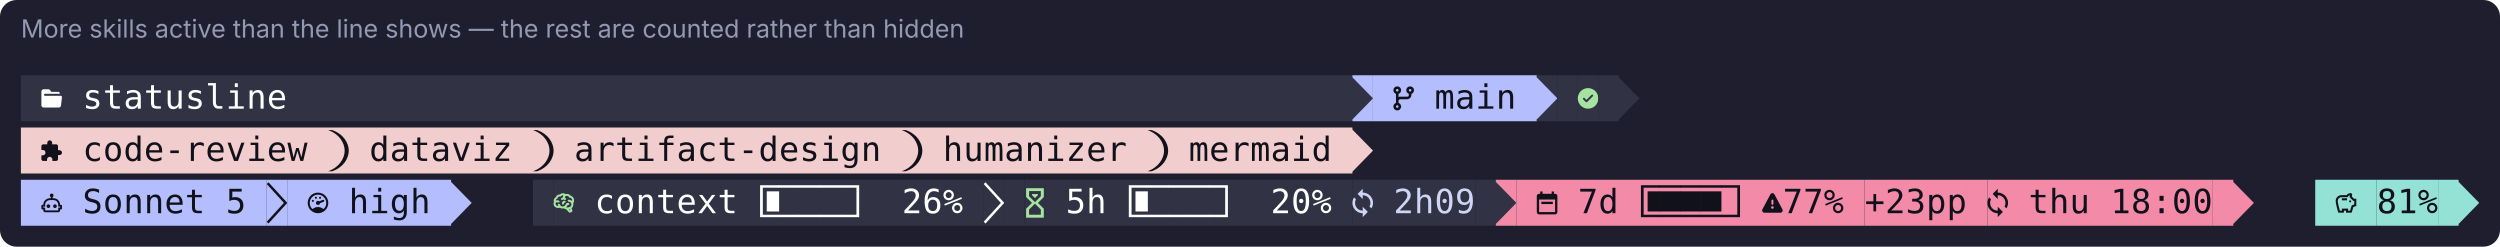
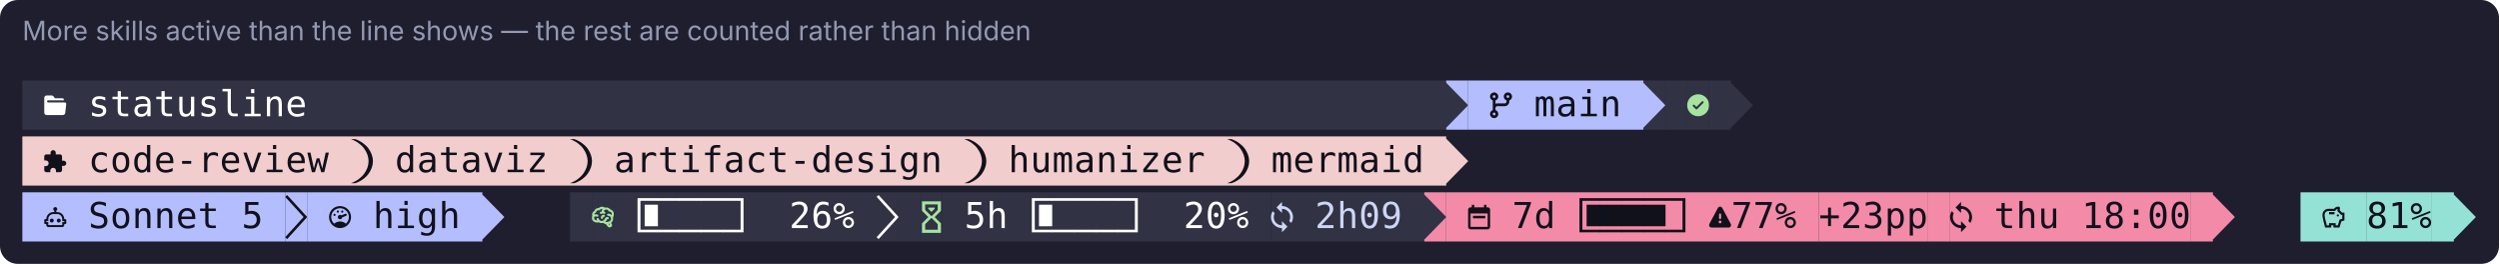
- <svg xmlns="http://www.w3.org/2000/svg" width="1196" height="118" viewBox="0 0 1196 118" role="img" aria-label="More skills active than the line shows — the rest are counted rather than hidden">
-   <rect width="1196" height="118" rx="8" fill="#1e1e2e" />
+ <svg xmlns="http://www.w3.org/2000/svg" width="1118" height="118" viewBox="0 0 1118 118" role="img" aria-label="More skills active than the line shows — the rest are counted rather than hidden">
+   <rect width="1118" height="118" rx="8" fill="#1e1e2e" />
  <text x="10" y="18" font-family="-apple-system,Segoe UI,system-ui,sans-serif" font-size="12" fill="#9399b2">More skills active than the line shows — the rest are counted rather than hidden</text>
  <rect x="10.00" y="36" width="637.00" height="22" fill="rgb(49,50,68)" />
  <path d="M133 1134H400Q466 1134 507 1080L576 989Q582 981 591 981H991Q1022 981 1045 959Q1068 936 1067 905V867H210Q187 867 170.0 850.0Q153 833 153 810Q153 786 170.0 769.0Q187 752 210 752H1123Q1154 752 1177 730Q1200 707 1199 676Q1199 670 1199 667L1144 200Q1144 144 1105.0 105.0Q1066 66 1010 66H133Q78 66 39.0 105.0Q0 144 0 200V1000Q0 1056 39.0 1095.0Q78 1134 133 1134Z" fill="rgb(255,255,255)" transform="translate(19.80 52.00) scale(0.00821 -0.00821)" />
  <text x="44.30" y="52" text-anchor="middle" font-family="ui-monospace,SFMono-Regular,Menlo,Consolas,monospace" font-size="16" fill="rgb(255,255,255)">s</text>
  <text x="54.10" y="52" text-anchor="middle" font-family="ui-monospace,SFMono-Regular,Menlo,Consolas,monospace" font-size="16" fill="rgb(255,255,255)">t</text>
  <text x="63.90" y="52" text-anchor="middle" font-family="ui-monospace,SFMono-Regular,Menlo,Consolas,monospace" font-size="16" fill="rgb(255,255,255)">a</text>
  <text x="73.70" y="52" text-anchor="middle" font-family="ui-monospace,SFMono-Regular,Menlo,Consolas,monospace" font-size="16" fill="rgb(255,255,255)">t</text>
  <text x="83.50" y="52" text-anchor="middle" font-family="ui-monospace,SFMono-Regular,Menlo,Consolas,monospace" font-size="16" fill="rgb(255,255,255)">u</text>
  <text x="93.30" y="52" text-anchor="middle" font-family="ui-monospace,SFMono-Regular,Menlo,Consolas,monospace" font-size="16" fill="rgb(255,255,255)">s</text>
  <text x="103.10" y="52" text-anchor="middle" font-family="ui-monospace,SFMono-Regular,Menlo,Consolas,monospace" font-size="16" fill="rgb(255,255,255)">l</text>
  <text x="112.90" y="52" text-anchor="middle" font-family="ui-monospace,SFMono-Regular,Menlo,Consolas,monospace" font-size="16" fill="rgb(255,255,255)">i</text>
  <text x="122.70" y="52" text-anchor="middle" font-family="ui-monospace,SFMono-Regular,Menlo,Consolas,monospace" font-size="16" fill="rgb(255,255,255)">n</text>
  <text x="132.50" y="52" text-anchor="middle" font-family="ui-monospace,SFMono-Regular,Menlo,Consolas,monospace" font-size="16" fill="rgb(255,255,255)">e</text>
  <rect x="647.00" y="36" width="9.80" height="22" fill="rgb(180,190,254)" />
  <path d="M-72 1812H13L1200 602L13 -612H-72Z" fill="rgb(49,50,68)" transform="translate(647.00 52.00) scale(0.00821 -0.00821)" />
  <rect x="656.80" y="36" width="78.40" height="22" fill="rgb(180,190,254)" />
  <path d="M750 1076Q750 1168 816.0 1234.0Q882 1300 975.0 1300.0Q1068 1300 1134.0 1234.0Q1200 1168 1200 1076Q1200 1004 1158 944Q1116 886 1049 864V800Q1049 698 976 624Q903 550 800 550H400Q359 550 329 522Q299 492 300 450V338Q366 314 408.0 256.0Q450 198 450 126Q450 32 384.0 -34.0Q318 -100 225 -100Q132 -100 66 -34Q0 32 0 126Q0 198 42.0 256.0Q84 314 150 338V864Q84 888 42.0 946.0Q0 1004 0 1076Q0 1168 66.0 1234.0Q132 1300 225.0 1300.0Q318 1300 384.0 1234.0Q450 1168 450 1076Q450 1004 408.0 946.0Q366 888 300 864V680Q348 700 400 700H800Q841 700 871.0 730.0Q901 760 900 800V864Q834 888 792.0 946.0Q750 1004 750 1076ZM225 1000Q255 1000 277.0 1022.0Q299 1044 300 1076Q300 1106 278.0 1128.0Q256 1150 225.0 1150.0Q194 1150 172.0 1128.0Q150 1106 150.0 1075.0Q150 1044 172.0 1022.0Q194 1000 225 1000ZM975 1000Q1005 1000 1027.0 1022.0Q1049 1044 1049.0 1075.0Q1049 1106 1028 1128Q1006 1150 975.0 1150.0Q944 1150 922.0 1128.0Q900 1106 900.0 1075.0Q900 1044 922.0 1022.0Q944 1000 975 1000ZM225 50Q255 50 277 72Q299 94 300 126Q300 156 278.0 178.0Q256 200 225.0 200.0Q194 200 172.0 178.0Q150 156 150.0 125.0Q150 94 172.0 72.0Q194 50 225 50Z" fill="rgb(17,17,27)" transform="translate(666.60 52.00) scale(0.00821 -0.00821)" />
  <text x="691.10" y="52" text-anchor="middle" font-family="ui-monospace,SFMono-Regular,Menlo,Consolas,monospace" font-size="16" fill="rgb(17,17,27)">m</text>
  <text x="700.90" y="52" text-anchor="middle" font-family="ui-monospace,SFMono-Regular,Menlo,Consolas,monospace" font-size="16" fill="rgb(17,17,27)">a</text>
  <text x="710.70" y="52" text-anchor="middle" font-family="ui-monospace,SFMono-Regular,Menlo,Consolas,monospace" font-size="16" fill="rgb(17,17,27)">i</text>
  <text x="720.50" y="52" text-anchor="middle" font-family="ui-monospace,SFMono-Regular,Menlo,Consolas,monospace" font-size="16" fill="rgb(17,17,27)">n</text>
  <rect x="735.20" y="36" width="9.80" height="22" fill="rgb(49,50,68)" />
  <path d="M-72 1812H13L1200 602L13 -612H-72Z" fill="rgb(180,190,254)" transform="translate(735.20 52.00) scale(0.00821 -0.00821)" />
  <rect x="745.00" y="36" width="9.80" height="22" fill="rgb(49,50,68)" />
  <rect x="754.80" y="36" width="9.80" height="22" fill="rgb(49,50,68)" />
  <path d="M832 1152Q943 1104 1024 1024Q1104 944 1152.0 833.0Q1200 722 1199 600Q1199 478 1152 367Q1104 256 1024.0 176.0Q944 96 832 48Q722 0 600.0 0.0Q478 0 367.0 48.0Q256 96 176.0 176.0Q96 256 48.0 367.0Q0 478 0.0 600.0Q0 722 48.0 833.0Q96 944 176.0 1024.0Q256 1104 367.0 1152.0Q478 1200 600.0 1200.0Q722 1200 832 1152ZM883 729Q898 745 898 767Q898 790 881.0 807.0Q864 824 842 823Q820 823 803 808L506 511L396 621Q380 636 357.0 636.0Q334 636 318 620Q301 603 301 580Q301 558 316 542L466 391Q483 374 506 375Q529 375 546 391Z" fill="rgb(166,227,161)" transform="translate(754.80 52.00) scale(0.00821 -0.00821)" />
  <rect x="764.60" y="36" width="9.80" height="22" fill="rgb(49,50,68)" />
  <path d="M-72 1812H13L1200 602L13 -612H-72Z" fill="rgb(49,50,68)" transform="translate(774.40 52.00) scale(0.00821 -0.00821)" />
  <rect x="10.00" y="61" width="637.00" height="22" fill="rgb(242,205,205)" />
  <path d="M1055 626H969V857Q969 903 935.5 936.5Q902 970 857 970H627V1056Q627 1115 585.5 1157.5Q544 1200 485.0 1200.0Q426 1200 384.5 1157.0Q343 1114 343 1056V970H113Q67 970 33.5 936.5Q0 903 0 857V640H86Q150 640 194.5 594.5Q239 549 239.0 484.5Q239 420 194.5 374.5Q150 329 86 329H0V112Q0 66 33.5 33.0Q67 0 113 0H329V86Q329 150 375.0 194.0Q421 238 485.0 238.0Q549 238 594.5 194.0Q640 150 640 86V0H857Q903 0 936.0 33.5Q969 67 969 112V343H1055Q1114 343 1157.0 384.5Q1200 426 1200.0 484.5Q1200 543 1157.0 584.5Q1114 626 1055 626Z" fill="rgb(17,17,27)" transform="translate(19.80 77.00) scale(0.00821 -0.00821)" />
  <text x="44.30" y="77" text-anchor="middle" font-family="ui-monospace,SFMono-Regular,Menlo,Consolas,monospace" font-size="16" fill="rgb(17,17,27)">c</text>
  <text x="54.10" y="77" text-anchor="middle" font-family="ui-monospace,SFMono-Regular,Menlo,Consolas,monospace" font-size="16" fill="rgb(17,17,27)">o</text>
  <text x="63.90" y="77" text-anchor="middle" font-family="ui-monospace,SFMono-Regular,Menlo,Consolas,monospace" font-size="16" fill="rgb(17,17,27)">d</text>
  <text x="73.70" y="77" text-anchor="middle" font-family="ui-monospace,SFMono-Regular,Menlo,Consolas,monospace" font-size="16" fill="rgb(17,17,27)">e</text>
  <text x="83.50" y="77" text-anchor="middle" font-family="ui-monospace,SFMono-Regular,Menlo,Consolas,monospace" font-size="16" fill="rgb(17,17,27)">-</text>
  <text x="93.30" y="77" text-anchor="middle" font-family="ui-monospace,SFMono-Regular,Menlo,Consolas,monospace" font-size="16" fill="rgb(17,17,27)">r</text>
  <text x="103.10" y="77" text-anchor="middle" font-family="ui-monospace,SFMono-Regular,Menlo,Consolas,monospace" font-size="16" fill="rgb(17,17,27)">e</text>
  <text x="112.90" y="77" text-anchor="middle" font-family="ui-monospace,SFMono-Regular,Menlo,Consolas,monospace" font-size="16" fill="rgb(17,17,27)">v</text>
  <text x="122.70" y="77" text-anchor="middle" font-family="ui-monospace,SFMono-Regular,Menlo,Consolas,monospace" font-size="16" fill="rgb(17,17,27)">i</text>
  <text x="132.50" y="77" text-anchor="middle" font-family="ui-monospace,SFMono-Regular,Menlo,Consolas,monospace" font-size="16" fill="rgb(17,17,27)">e</text>
  <text x="142.30" y="77" text-anchor="middle" font-family="ui-monospace,SFMono-Regular,Menlo,Consolas,monospace" font-size="16" fill="rgb(17,17,27)">w</text>
  <path d="M239 -600Q471 -519 658.0 -383.0Q845 -247 961.0 -86.0Q1077 75 1138.0 250.0Q1199 425 1200 599Q1200 773 1138 947Q1077 1122 961 1284Q845 1445 658.0 1581.0Q471 1717 239 1800H0Q232 1717 419.0 1581.0Q606 1445 722.0 1284.0Q838 1123 900 947Q961 772 961 599Q961 425 899.0 250.0Q837 75 720 -84Q603 -244 418 -381Q233 -517 0 -600Z" fill="rgb(17,17,27)" transform="translate(157.00 77.00) scale(0.00821 -0.00821)" />
  <text x="181.50" y="77" text-anchor="middle" font-family="ui-monospace,SFMono-Regular,Menlo,Consolas,monospace" font-size="16" fill="rgb(17,17,27)">d</text>
  <text x="191.30" y="77" text-anchor="middle" font-family="ui-monospace,SFMono-Regular,Menlo,Consolas,monospace" font-size="16" fill="rgb(17,17,27)">a</text>
  <text x="201.10" y="77" text-anchor="middle" font-family="ui-monospace,SFMono-Regular,Menlo,Consolas,monospace" font-size="16" fill="rgb(17,17,27)">t</text>
  <text x="210.90" y="77" text-anchor="middle" font-family="ui-monospace,SFMono-Regular,Menlo,Consolas,monospace" font-size="16" fill="rgb(17,17,27)">a</text>
  <text x="220.70" y="77" text-anchor="middle" font-family="ui-monospace,SFMono-Regular,Menlo,Consolas,monospace" font-size="16" fill="rgb(17,17,27)">v</text>
  <text x="230.50" y="77" text-anchor="middle" font-family="ui-monospace,SFMono-Regular,Menlo,Consolas,monospace" font-size="16" fill="rgb(17,17,27)">i</text>
  <text x="240.30" y="77" text-anchor="middle" font-family="ui-monospace,SFMono-Regular,Menlo,Consolas,monospace" font-size="16" fill="rgb(17,17,27)">z</text>
  <path d="M239 -600Q471 -519 658.0 -383.0Q845 -247 961.0 -86.0Q1077 75 1138.0 250.0Q1199 425 1200 599Q1200 773 1138 947Q1077 1122 961 1284Q845 1445 658.0 1581.0Q471 1717 239 1800H0Q232 1717 419.0 1581.0Q606 1445 722.0 1284.0Q838 1123 900 947Q961 772 961 599Q961 425 899.0 250.0Q837 75 720 -84Q603 -244 418 -381Q233 -517 0 -600Z" fill="rgb(17,17,27)" transform="translate(255.00 77.00) scale(0.00821 -0.00821)" />
  <text x="279.50" y="77" text-anchor="middle" font-family="ui-monospace,SFMono-Regular,Menlo,Consolas,monospace" font-size="16" fill="rgb(17,17,27)">a</text>
  <text x="289.30" y="77" text-anchor="middle" font-family="ui-monospace,SFMono-Regular,Menlo,Consolas,monospace" font-size="16" fill="rgb(17,17,27)">r</text>
  <text x="299.10" y="77" text-anchor="middle" font-family="ui-monospace,SFMono-Regular,Menlo,Consolas,monospace" font-size="16" fill="rgb(17,17,27)">t</text>
  <text x="308.90" y="77" text-anchor="middle" font-family="ui-monospace,SFMono-Regular,Menlo,Consolas,monospace" font-size="16" fill="rgb(17,17,27)">i</text>
  <text x="318.70" y="77" text-anchor="middle" font-family="ui-monospace,SFMono-Regular,Menlo,Consolas,monospace" font-size="16" fill="rgb(17,17,27)">f</text>
  <text x="328.50" y="77" text-anchor="middle" font-family="ui-monospace,SFMono-Regular,Menlo,Consolas,monospace" font-size="16" fill="rgb(17,17,27)">a</text>
  <text x="338.30" y="77" text-anchor="middle" font-family="ui-monospace,SFMono-Regular,Menlo,Consolas,monospace" font-size="16" fill="rgb(17,17,27)">c</text>
  <text x="348.10" y="77" text-anchor="middle" font-family="ui-monospace,SFMono-Regular,Menlo,Consolas,monospace" font-size="16" fill="rgb(17,17,27)">t</text>
  <text x="357.90" y="77" text-anchor="middle" font-family="ui-monospace,SFMono-Regular,Menlo,Consolas,monospace" font-size="16" fill="rgb(17,17,27)">-</text>
  <text x="367.70" y="77" text-anchor="middle" font-family="ui-monospace,SFMono-Regular,Menlo,Consolas,monospace" font-size="16" fill="rgb(17,17,27)">d</text>
  <text x="377.50" y="77" text-anchor="middle" font-family="ui-monospace,SFMono-Regular,Menlo,Consolas,monospace" font-size="16" fill="rgb(17,17,27)">e</text>
  <text x="387.30" y="77" text-anchor="middle" font-family="ui-monospace,SFMono-Regular,Menlo,Consolas,monospace" font-size="16" fill="rgb(17,17,27)">s</text>
  <text x="397.10" y="77" text-anchor="middle" font-family="ui-monospace,SFMono-Regular,Menlo,Consolas,monospace" font-size="16" fill="rgb(17,17,27)">i</text>
  <text x="406.90" y="77" text-anchor="middle" font-family="ui-monospace,SFMono-Regular,Menlo,Consolas,monospace" font-size="16" fill="rgb(17,17,27)">g</text>
  <text x="416.70" y="77" text-anchor="middle" font-family="ui-monospace,SFMono-Regular,Menlo,Consolas,monospace" font-size="16" fill="rgb(17,17,27)">n</text>
  <path d="M239 -600Q471 -519 658.0 -383.0Q845 -247 961.0 -86.0Q1077 75 1138.0 250.0Q1199 425 1200 599Q1200 773 1138 947Q1077 1122 961 1284Q845 1445 658.0 1581.0Q471 1717 239 1800H0Q232 1717 419.0 1581.0Q606 1445 722.0 1284.0Q838 1123 900 947Q961 772 961 599Q961 425 899.0 250.0Q837 75 720 -84Q603 -244 418 -381Q233 -517 0 -600Z" fill="rgb(17,17,27)" transform="translate(431.40 77.00) scale(0.00821 -0.00821)" />
  <text x="455.90" y="77" text-anchor="middle" font-family="ui-monospace,SFMono-Regular,Menlo,Consolas,monospace" font-size="16" fill="rgb(17,17,27)">h</text>
  <text x="465.70" y="77" text-anchor="middle" font-family="ui-monospace,SFMono-Regular,Menlo,Consolas,monospace" font-size="16" fill="rgb(17,17,27)">u</text>
  <text x="475.50" y="77" text-anchor="middle" font-family="ui-monospace,SFMono-Regular,Menlo,Consolas,monospace" font-size="16" fill="rgb(17,17,27)">m</text>
  <text x="485.30" y="77" text-anchor="middle" font-family="ui-monospace,SFMono-Regular,Menlo,Consolas,monospace" font-size="16" fill="rgb(17,17,27)">a</text>
  <text x="495.10" y="77" text-anchor="middle" font-family="ui-monospace,SFMono-Regular,Menlo,Consolas,monospace" font-size="16" fill="rgb(17,17,27)">n</text>
  <text x="504.90" y="77" text-anchor="middle" font-family="ui-monospace,SFMono-Regular,Menlo,Consolas,monospace" font-size="16" fill="rgb(17,17,27)">i</text>
  <text x="514.70" y="77" text-anchor="middle" font-family="ui-monospace,SFMono-Regular,Menlo,Consolas,monospace" font-size="16" fill="rgb(17,17,27)">z</text>
  <text x="524.50" y="77" text-anchor="middle" font-family="ui-monospace,SFMono-Regular,Menlo,Consolas,monospace" font-size="16" fill="rgb(17,17,27)">e</text>
  <text x="534.30" y="77" text-anchor="middle" font-family="ui-monospace,SFMono-Regular,Menlo,Consolas,monospace" font-size="16" fill="rgb(17,17,27)">r</text>
  <path d="M239 -600Q471 -519 658.0 -383.0Q845 -247 961.0 -86.0Q1077 75 1138.0 250.0Q1199 425 1200 599Q1200 773 1138 947Q1077 1122 961 1284Q845 1445 658.0 1581.0Q471 1717 239 1800H0Q232 1717 419.0 1581.0Q606 1445 722.0 1284.0Q838 1123 900 947Q961 772 961 599Q961 425 899.0 250.0Q837 75 720 -84Q603 -244 418 -381Q233 -517 0 -600Z" fill="rgb(17,17,27)" transform="translate(549.00 77.00) scale(0.00821 -0.00821)" />
  <text x="573.50" y="77" text-anchor="middle" font-family="ui-monospace,SFMono-Regular,Menlo,Consolas,monospace" font-size="16" fill="rgb(17,17,27)">m</text>
  <text x="583.30" y="77" text-anchor="middle" font-family="ui-monospace,SFMono-Regular,Menlo,Consolas,monospace" font-size="16" fill="rgb(17,17,27)">e</text>
  <text x="593.10" y="77" text-anchor="middle" font-family="ui-monospace,SFMono-Regular,Menlo,Consolas,monospace" font-size="16" fill="rgb(17,17,27)">r</text>
  <text x="602.90" y="77" text-anchor="middle" font-family="ui-monospace,SFMono-Regular,Menlo,Consolas,monospace" font-size="16" fill="rgb(17,17,27)">m</text>
  <text x="612.70" y="77" text-anchor="middle" font-family="ui-monospace,SFMono-Regular,Menlo,Consolas,monospace" font-size="16" fill="rgb(17,17,27)">a</text>
  <text x="622.50" y="77" text-anchor="middle" font-family="ui-monospace,SFMono-Regular,Menlo,Consolas,monospace" font-size="16" fill="rgb(17,17,27)">i</text>
  <text x="632.30" y="77" text-anchor="middle" font-family="ui-monospace,SFMono-Regular,Menlo,Consolas,monospace" font-size="16" fill="rgb(17,17,27)">d</text>
  <path d="M-72 1812H13L1200 602L13 -612H-72Z" fill="rgb(242,205,205)" transform="translate(647.00 77.00) scale(0.00821 -0.00821)" />
  <rect x="10.00" y="86" width="117.60" height="22" fill="rgb(180,190,254)" />
  <path d="M898 409Q898 365 866.0 333.5Q834 302 790.0 302.0Q746 302 714.0 333.5Q682 365 682.0 410.0Q682 455 714.0 486.5Q746 518 790.0 518.0Q834 518 866.0 486.5Q898 455 898 409ZM408 518Q364 518 332.0 486.5Q300 455 300.0 410.0Q300 365 333.0 333.5Q366 302 410.0 302.0Q454 302 486.0 333.5Q518 365 518.0 410.0Q518 455 486.0 486.5Q454 518 408 518ZM1200 437V274Q1200 251 1183.0 235.5Q1166 220 1144 220H1090V164Q1090 120 1058.0 88.0Q1026 56 980 56H220Q174 56 142.0 88.0Q110 120 110 164V220H56Q34 220 17.0 235.0Q0 250 0 274V437Q0 460 16.0 475.0Q32 490 56 490H110Q110 595 161.0 683.0Q212 771 300.0 822.5Q388 874 490 874H546V943Q522 956 506.0 981.0Q490 1006 490 1037Q490 1081 522.0 1112.5Q554 1144 600.0 1144.0Q646 1144 678.0 1112.0Q710 1080 710 1037Q710 1006 694.0 980.5Q678 955 654 943V874H710Q812 874 900.0 822.5Q988 771 1039.0 683.0Q1090 595 1090 490H1144Q1166 490 1183.0 475.0Q1200 460 1200 437ZM1090 384H980V490Q980 564 944.0 627.0Q908 690 846.0 727.0Q784 764 710 764H490Q416 764 353.0 727.0Q290 690 255.0 627.5Q220 565 220 490V384H110V327H220V164H980V327H1090Z" fill="rgb(17,17,27)" transform="translate(19.80 102.00) scale(0.00821 -0.00821)" />
  <text x="44.30" y="102" text-anchor="middle" font-family="ui-monospace,SFMono-Regular,Menlo,Consolas,monospace" font-size="16" fill="rgb(17,17,27)">S</text>
  <text x="54.10" y="102" text-anchor="middle" font-family="ui-monospace,SFMono-Regular,Menlo,Consolas,monospace" font-size="16" fill="rgb(17,17,27)">o</text>
  <text x="63.90" y="102" text-anchor="middle" font-family="ui-monospace,SFMono-Regular,Menlo,Consolas,monospace" font-size="16" fill="rgb(17,17,27)">n</text>
  <text x="73.70" y="102" text-anchor="middle" font-family="ui-monospace,SFMono-Regular,Menlo,Consolas,monospace" font-size="16" fill="rgb(17,17,27)">n</text>
  <text x="83.50" y="102" text-anchor="middle" font-family="ui-monospace,SFMono-Regular,Menlo,Consolas,monospace" font-size="16" fill="rgb(17,17,27)">e</text>
  <text x="93.30" y="102" text-anchor="middle" font-family="ui-monospace,SFMono-Regular,Menlo,Consolas,monospace" font-size="16" fill="rgb(17,17,27)">t</text>
  <text x="112.90" y="102" text-anchor="middle" font-family="ui-monospace,SFMono-Regular,Menlo,Consolas,monospace" font-size="16" fill="rgb(17,17,27)">5</text>
  <rect x="127.60" y="86" width="9.80" height="22" fill="rgb(180,190,254)" />
  <path d="M0 1700 104 1800 1199 602 104 -600 0 -496 1000 602Z" fill="rgb(17,17,27)" transform="translate(127.60 102.00) scale(0.00821 -0.00821)" />
  <rect x="137.40" y="86" width="78.40" height="22" fill="rgb(180,190,254)" />
  <path d="M600 1200Q482 1200 370.5 1155.0Q259 1110 174.5 1025.5Q90 941 45.0 829.5Q0 718 0.0 599.5Q0 481 45.0 370.0Q90 259 174.5 174.5Q259 90 370.5 45.0Q482 0 600.0 0.0Q718 0 829.5 45.0Q941 90 1025.0 174.5Q1109 259 1154.5 370.0Q1200 481 1200.0 599.5Q1200 718 1154.5 829.5Q1109 941 1025.0 1025.5Q941 1110 829.5 1155.0Q718 1200 600 1200ZM600 1082Q729 1082 840.5 1017.0Q952 952 1016.5 840.5Q1081 729 1081 600Q1081 493 1039.0 400.0Q997 307 918 240Q856 299 773.0 330.0Q690 361 600 361Q420 361 282 240Q203 307 161.0 400.0Q119 493 119 600Q119 729 183.5 840.5Q248 952 359.5 1017.0Q471 1082 600 1082ZM479 961Q454 961 437.0 944.0Q420 927 420.0 901.5Q420 876 437.0 858.0Q454 840 479.5 840.0Q505 840 523.0 858.0Q541 876 541.0 901.5Q541 927 522.5 944.0Q504 961 479 961ZM721 961Q696 961 677.5 944.0Q659 927 659.0 901.5Q659 876 677.0 858.0Q695 840 720.5 840.0Q746 840 763.0 858.0Q780 876 780.0 901.5Q780 927 763.0 944.0Q746 961 721 961ZM907 783Q899 783 885 780L673 693Q648 713 615.5 718.5Q583 724 555 710Q510 693 490.5 646.5Q471 600 489.0 555.0Q507 510 553.5 490.0Q600 470 645 490Q676 501 695.5 526.5Q715 552 721 583L930 668Q952 676 962.0 700.0Q972 724 963 746Q955 763 939.5 773.0Q924 783 907 783ZM298 780Q273 780 256.5 763.0Q240 746 240.0 721.0Q240 696 256.5 677.5Q273 659 298.5 659.0Q324 659 342.0 677.5Q360 696 360.0 721.0Q360 746 341.5 763.0Q323 780 298 780Z" fill="rgb(17,17,27)" transform="translate(147.20 102.00) scale(0.00821 -0.00821)" />
  <text x="171.70" y="102" text-anchor="middle" font-family="ui-monospace,SFMono-Regular,Menlo,Consolas,monospace" font-size="16" fill="rgb(17,17,27)">h</text>
  <text x="181.50" y="102" text-anchor="middle" font-family="ui-monospace,SFMono-Regular,Menlo,Consolas,monospace" font-size="16" fill="rgb(17,17,27)">i</text>
  <text x="191.30" y="102" text-anchor="middle" font-family="ui-monospace,SFMono-Regular,Menlo,Consolas,monospace" font-size="16" fill="rgb(17,17,27)">g</text>
  <text x="201.10" y="102" text-anchor="middle" font-family="ui-monospace,SFMono-Regular,Menlo,Consolas,monospace" font-size="16" fill="rgb(17,17,27)">h</text>
  <path d="M-72 1812H13L1200 602L13 -612H-72Z" fill="rgb(180,190,254)" transform="translate(215.80 102.00) scale(0.00821 -0.00821)" />
  <rect x="255.00" y="86" width="9.80" height="22" fill="rgb(49,50,68)" />
  <rect x="264.80" y="86" width="9.80" height="22" fill="rgb(49,50,68)" />
  <path d="M1156 519Q1159 450 1130.0 388.5Q1101 327 1046 286L1090 201Q1112 157 1094.0 114.0Q1076 71 1032 55L986 41Q972 35 952 36Q905 36 875 74L752 220Q673 234 609 283Q565 272 521 272Q442 272 375 316Q328 302 280 305Q211 302 146.5 331.0Q82 360 43.5 416.5Q5 473 2 541Q-4 607 24 665Q-3 734 19 802Q52 887 134 934Q159 1008 223.0 1052.5Q287 1097 368 1091Q439 1157 535.0 1164.0Q631 1171 708 1113Q746 1124 785 1124Q846 1124 899.0 1099.0Q952 1074 991 1027Q1079 1002 1138.0 931.0Q1197 860 1200 767Q1206 665 1150 582Q1156 549 1156 519ZM862 602Q889 599 905.5 581.5Q922 564 922.0 539.0Q922 514 905.5 497.5Q889 481 864 481H826Q799 399 732 346L776 333Q960 336 1018 424Q1048 471 1043 522V525Q1040 586 993.5 629.5Q947 673 884 670Q862 670 844.0 686.5Q826 703 826.0 728.0Q826 753 844.0 769.5Q862 786 884 786Q997 783 1082 711Q1085 736 1084 764Q1081 825 1048 860Q1007 901 917 913Q892 971 846 995Q808 1017 760 1009Q719 1001 689.0 978.5Q659 956 659 934Q659 926 664.5 909.5Q670 893 673 890Q698 890 715.0 873.5Q732 857 732.0 832.5Q732 808 714.5 790.0Q697 772 673 772Q626 775 590 805Q549 778 497 772Q472 772 452.5 787.0Q433 802 431.5 825.5Q430 849 445.5 868.0Q461 887 486 890Q503 893 516 898Q541 912 541 934Q541 995 579 1042Q491 1064 409 965Q327 979 288.0 958.0Q249 937 225 852Q178 830 161 811Q136 789 128 747Q224 766 315 734Q337 726 348.0 704.0Q359 682 351.0 658.5Q343 635 321.0 625.0Q299 615 274 624Q208 651 140 626Q129 615 123 594Q123 580 123.0 549.5Q123 519 138.0 490.5Q153 462 181 445Q228 420 280 421Q269 443 259.0 467.5Q249 492 260.5 515.5Q272 539 295.0 547.0Q318 555 341.5 544.0Q365 533 373 509Q390 459 431.0 426.0Q472 393 527 387Q588 390 637.0 424.5Q686 459 714 514Q722 569 766 588Q796 602 862 602ZM980 162 944 239 903 231Q902 231 960 157ZM708 668Q708 690 693.0 708.0Q678 726 653 728Q590 731 541 690Q489 635 491 561Q491 536 509.0 519.5Q527 503 551.5 503.0Q576 503 592.5 519.5Q609 536 609.0 560.5Q609 585 623 605Q634 613 647 613Q672 613 690.0 628.0Q708 643 708 668Z" fill="rgb(166,227,161)" transform="translate(264.80 102.00) scale(0.00821 -0.00821)" />
-   <rect x="274.60" y="86" width="196.00" height="22" fill="rgb(49,50,68)" />
-   <text x="289.30" y="102" text-anchor="middle" font-family="ui-monospace,SFMono-Regular,Menlo,Consolas,monospace" font-size="16" fill="rgb(255,255,255)">c</text>
-   <text x="299.10" y="102" text-anchor="middle" font-family="ui-monospace,SFMono-Regular,Menlo,Consolas,monospace" font-size="16" fill="rgb(255,255,255)">o</text>
-   <text x="308.90" y="102" text-anchor="middle" font-family="ui-monospace,SFMono-Regular,Menlo,Consolas,monospace" font-size="16" fill="rgb(255,255,255)">n</text>
-   <text x="318.70" y="102" text-anchor="middle" font-family="ui-monospace,SFMono-Regular,Menlo,Consolas,monospace" font-size="16" fill="rgb(255,255,255)">t</text>
-   <text x="328.50" y="102" text-anchor="middle" font-family="ui-monospace,SFMono-Regular,Menlo,Consolas,monospace" font-size="16" fill="rgb(255,255,255)">e</text>
-   <text x="338.30" y="102" text-anchor="middle" font-family="ui-monospace,SFMono-Regular,Menlo,Consolas,monospace" font-size="16" fill="rgb(255,255,255)">x</text>
-   <text x="348.10" y="102" text-anchor="middle" font-family="ui-monospace,SFMono-Regular,Menlo,Consolas,monospace" font-size="16" fill="rgb(255,255,255)">t</text>
-   <path d="M1210 -88V-231H100V1631H1210V1486H259V-88ZM489 1274H1210V100H489Z" fill="rgb(255,255,255)" transform="translate(362.80 102.00) scale(0.00821 -0.00821)" />
-   <path d="M-10 1631H1210V1486H-10ZM-10 -88H1210V-231H-10Z" fill="rgb(255,255,255)" transform="translate(372.60 102.00) scale(0.00821 -0.00821)" />
-   <path d="M-10 1631H1210V1486H-10ZM-10 -88H1210V-231H-10Z" fill="rgb(255,255,255)" transform="translate(382.40 102.00) scale(0.00821 -0.00821)" />
-   <path d="M-10 1631H1210V1486H-10ZM-10 -88H1210V-231H-10Z" fill="rgb(255,255,255)" transform="translate(392.20 102.00) scale(0.00821 -0.00821)" />
-   <path d="M-10.0 -88.0V-231.0H1100.0V1631.0H-10.0V1486.0H941.0V-88.0Z" fill="rgb(255,255,255)" transform="translate(402.00 102.00) scale(0.00821 -0.00821)" />
-   <text x="436.30" y="102" text-anchor="middle" font-family="ui-monospace,SFMono-Regular,Menlo,Consolas,monospace" font-size="16" fill="rgb(255,255,255)">2</text>
-   <text x="446.10" y="102" text-anchor="middle" font-family="ui-monospace,SFMono-Regular,Menlo,Consolas,monospace" font-size="16" fill="rgb(255,255,255)">6</text>
-   <text x="455.90" y="102" text-anchor="middle" font-family="ui-monospace,SFMono-Regular,Menlo,Consolas,monospace" font-size="16" fill="rgb(255,255,255)">%</text>
-   <rect x="470.60" y="86" width="9.80" height="22" fill="rgb(49,50,68)" />
-   <path d="M0 1700 104 1800 1199 602 104 -600 0 -496 1000 602Z" fill="rgb(255,255,255)" transform="translate(470.60 102.00) scale(0.00821 -0.00821)" />
-   <rect x="480.40" y="86" width="9.80" height="22" fill="rgb(49,50,68)" />
-   <rect x="490.20" y="86" width="9.80" height="22" fill="rgb(49,50,68)" />
-   <path d="M84 1459H1116V943L774 600Q772 600 1116 258V-259H84V258L426 600Q428 600 84 943ZM942 214 600 556 256 214V-89H942ZM600 645 942 988V1291H256V988ZM426 1117H774V1053L600 879L426 1053Z" fill="rgb(166,227,161)" transform="translate(490.20 102.00) scale(0.00821 -0.00821)" />
-   <rect x="500.00" y="86" width="147.00" height="22" fill="rgb(49,50,68)" />
-   <text x="514.70" y="102" text-anchor="middle" font-family="ui-monospace,SFMono-Regular,Menlo,Consolas,monospace" font-size="16" fill="rgb(255,255,255)">5</text>
-   <text x="524.50" y="102" text-anchor="middle" font-family="ui-monospace,SFMono-Regular,Menlo,Consolas,monospace" font-size="16" fill="rgb(255,255,255)">h</text>
-   <path d="M1210 -88V-231H100V1631H1210V1486H259V-88ZM489 1274H1210V100H489Z" fill="rgb(255,255,255)" transform="translate(539.20 102.00) scale(0.00821 -0.00821)" />
-   <path d="M-10 1631H1210V1486H-10ZM-10 -88H1210V-231H-10Z" fill="rgb(255,255,255)" transform="translate(549.00 102.00) scale(0.00821 -0.00821)" />
-   <path d="M-10 1631H1210V1486H-10ZM-10 -88H1210V-231H-10Z" fill="rgb(255,255,255)" transform="translate(558.80 102.00) scale(0.00821 -0.00821)" />
-   <path d="M-10 1631H1210V1486H-10ZM-10 -88H1210V-231H-10Z" fill="rgb(255,255,255)" transform="translate(568.60 102.00) scale(0.00821 -0.00821)" />
-   <path d="M-10.0 -88.0V-231.0H1100.0V1631.0H-10.0V1486.0H941.0V-88.0Z" fill="rgb(255,255,255)" transform="translate(578.40 102.00) scale(0.00821 -0.00821)" />
-   <text x="612.70" y="102" text-anchor="middle" font-family="ui-monospace,SFMono-Regular,Menlo,Consolas,monospace" font-size="16" fill="rgb(255,255,255)">2</text>
-   <text x="622.50" y="102" text-anchor="middle" font-family="ui-monospace,SFMono-Regular,Menlo,Consolas,monospace" font-size="16" fill="rgb(255,255,255)">0</text>
-   <text x="632.30" y="102" text-anchor="middle" font-family="ui-monospace,SFMono-Regular,Menlo,Consolas,monospace" font-size="16" fill="rgb(255,255,255)">%</text>
-   <rect x="647.00" y="86" width="58.80" height="22" fill="rgb(49,50,68)" />
-   <path d="M600 151Q477 151 373.5 210.5Q270 270 211.0 373.5Q152 477 152 600Q152 712 204 811L95 920Q0 773 0 600Q0 439 81.0 300.0Q162 161 300.5 80.5Q439 0 600 0V-225L899 77L600 376ZM600 1201V1425L302 1123L600 825V1050Q723 1050 826.5 990.0Q930 930 989.5 826.5Q1049 723 1049 600Q1049 488 996 390L1105 281Q1200 428 1200 600Q1200 761 1119.5 899.5Q1039 1038 900.0 1119.5Q761 1201 600 1201Z" fill="rgb(205,214,244)" transform="translate(647.00 102.00) scale(0.00821 -0.00821)" />
-   <text x="671.50" y="102" text-anchor="middle" font-family="ui-monospace,SFMono-Regular,Menlo,Consolas,monospace" font-size="16" fill="rgb(205,214,244)">2</text>
-   <text x="681.30" y="102" text-anchor="middle" font-family="ui-monospace,SFMono-Regular,Menlo,Consolas,monospace" font-size="16" fill="rgb(205,214,244)">h</text>
-   <text x="691.10" y="102" text-anchor="middle" font-family="ui-monospace,SFMono-Regular,Menlo,Consolas,monospace" font-size="16" fill="rgb(205,214,244)">0</text>
-   <text x="700.90" y="102" text-anchor="middle" font-family="ui-monospace,SFMono-Regular,Menlo,Consolas,monospace" font-size="16" fill="rgb(205,214,244)">9</text>
-   <rect x="705.80" y="86" width="9.80" height="22" fill="rgb(49,50,68)" />
-   <rect x="715.60" y="86" width="9.80" height="22" fill="rgb(243,139,168)" />
-   <path d="M-72 1812H13L1200 602L13 -612H-72Z" fill="rgb(49,50,68)" transform="translate(715.60 102.00) scale(0.00821 -0.00821)" />
-   <rect x="725.40" y="86" width="166.60" height="22" fill="rgb(243,139,168)" />
-   <path d="M200 1268H334V1132H866V1268Q865 1268 999 1268V1132H1065Q1122 1132 1161.0 1093.0Q1200 1054 1200 998V68Q1200 10 1161.0 -29.0Q1122 -68 1065 -68H135Q78 -68 39.0 -29.0Q0 10 0 68V998Q0 1056 39.0 1094.0Q78 1132 135 1132H200ZM135 798V68H1065V798ZM265 668H935V532H265Z" fill="rgb(17,17,27)" transform="translate(735.20 102.00) scale(0.00821 -0.00821)" />
-   <text x="759.70" y="102" text-anchor="middle" font-family="ui-monospace,SFMono-Regular,Menlo,Consolas,monospace" font-size="16" fill="rgb(17,17,27)">7</text>
-   <text x="769.50" y="102" text-anchor="middle" font-family="ui-monospace,SFMono-Regular,Menlo,Consolas,monospace" font-size="16" fill="rgb(17,17,27)">d</text>
-   <path d="M1210 -88V-231H100V1631H1210V1486H259V-88ZM489 1274H1210V100H489Z" fill="rgb(17,17,27)" transform="translate(784.20 102.00) scale(0.00821 -0.00821)" />
-   <path d="M-10 1631H1210V1486H-10ZM-10 1274H1210V100H-10ZM-10 -88H1210V-231H-10Z" fill="rgb(17,17,27)" transform="translate(794.00 102.00) scale(0.00821 -0.00821)" />
-   <path d="M-10 1631H1210V1486H-10ZM-10 1274H1210V100H-10ZM-10 -88H1210V-231H-10Z" fill="rgb(17,17,27)" transform="translate(803.80 102.00) scale(0.00821 -0.00821)" />
-   <path d="M-10 1631H1210V1486H-10ZM-10 1274H1210V100H-10ZM-10 -88H1210V-231H-10Z" fill="rgb(17,17,27)" transform="translate(813.60 102.00) scale(0.00821 -0.00821)" />
-   <path d="M-10.0 -88.0V-231.0H1100.0V1631.0H-10.0V1486.0H941.0V-88.0Z" fill="rgb(17,17,27)" transform="translate(823.40 102.00) scale(0.00821 -0.00821)" />
-   <path d="M482 1099Q507 1145 553 1162Q600 1179 647.0 1162.0Q694 1145 718 1099L1184 226Q1200 196 1200 163Q1200 107 1160 68Q1121 29 1066 29H134Q79 29 39 68Q0 107 0 163Q0 196 16 226ZM560 779Q543 762 543 738V546Q543 522 560 506Q577 489 600.0 489.0Q623 489 640.0 506.0Q657 523 657 546V738Q657 761 640 779Q623 795 600.0 795.0Q577 795 560 779ZM600 412Q569 412 546 390Q523 367 523.0 336.0Q523 305 546.0 282.0Q569 259 600.0 259.0Q631 259 654.0 282.0Q677 305 677.0 336.0Q677 367 654.0 390.0Q631 413 600 412Z" fill="rgb(17,17,27)" transform="translate(843.00 102.00) scale(0.00821 -0.00821)" />
-   <text x="857.70" y="102" text-anchor="middle" font-family="ui-monospace,SFMono-Regular,Menlo,Consolas,monospace" font-size="16" fill="rgb(17,17,27)">7</text>
-   <text x="867.50" y="102" text-anchor="middle" font-family="ui-monospace,SFMono-Regular,Menlo,Consolas,monospace" font-size="16" fill="rgb(17,17,27)">7</text>
-   <text x="877.30" y="102" text-anchor="middle" font-family="ui-monospace,SFMono-Regular,Menlo,Consolas,monospace" font-size="16" fill="rgb(17,17,27)">%</text>
-   <rect x="892.00" y="86" width="49.00" height="22" fill="rgb(243,139,168)" />
-   <text x="896.90" y="102" text-anchor="middle" font-family="ui-monospace,SFMono-Regular,Menlo,Consolas,monospace" font-size="16" fill="rgb(17,17,27)">+</text>
-   <text x="906.70" y="102" text-anchor="middle" font-family="ui-monospace,SFMono-Regular,Menlo,Consolas,monospace" font-size="16" fill="rgb(17,17,27)">2</text>
-   <text x="916.50" y="102" text-anchor="middle" font-family="ui-monospace,SFMono-Regular,Menlo,Consolas,monospace" font-size="16" fill="rgb(17,17,27)">3</text>
-   <text x="926.30" y="102" text-anchor="middle" font-family="ui-monospace,SFMono-Regular,Menlo,Consolas,monospace" font-size="16" fill="rgb(17,17,27)">p</text>
-   <text x="936.10" y="102" text-anchor="middle" font-family="ui-monospace,SFMono-Regular,Menlo,Consolas,monospace" font-size="16" fill="rgb(17,17,27)">p</text>
-   <rect x="941.00" y="86" width="9.80" height="22" fill="rgb(243,139,168)" />
-   <rect x="950.80" y="86" width="107.80" height="22" fill="rgb(243,139,168)" />
-   <path d="M600 151Q477 151 373.5 210.5Q270 270 211.0 373.5Q152 477 152 600Q152 712 204 811L95 920Q0 773 0 600Q0 439 81.0 300.0Q162 161 300.5 80.5Q439 0 600 0V-225L899 77L600 376ZM600 1201V1425L302 1123L600 825V1050Q723 1050 826.5 990.0Q930 930 989.5 826.5Q1049 723 1049 600Q1049 488 996 390L1105 281Q1200 428 1200 600Q1200 761 1119.5 899.5Q1039 1038 900.0 1119.5Q761 1201 600 1201Z" fill="rgb(17,17,27)" transform="translate(950.80 102.00) scale(0.00821 -0.00821)" />
-   <text x="975.30" y="102" text-anchor="middle" font-family="ui-monospace,SFMono-Regular,Menlo,Consolas,monospace" font-size="16" fill="rgb(17,17,27)">t</text>
-   <text x="985.10" y="102" text-anchor="middle" font-family="ui-monospace,SFMono-Regular,Menlo,Consolas,monospace" font-size="16" fill="rgb(17,17,27)">h</text>
-   <text x="994.90" y="102" text-anchor="middle" font-family="ui-monospace,SFMono-Regular,Menlo,Consolas,monospace" font-size="16" fill="rgb(17,17,27)">u</text>
-   <text x="1014.50" y="102" text-anchor="middle" font-family="ui-monospace,SFMono-Regular,Menlo,Consolas,monospace" font-size="16" fill="rgb(17,17,27)">1</text>
-   <text x="1024.30" y="102" text-anchor="middle" font-family="ui-monospace,SFMono-Regular,Menlo,Consolas,monospace" font-size="16" fill="rgb(17,17,27)">8</text>
-   <text x="1034.10" y="102" text-anchor="middle" font-family="ui-monospace,SFMono-Regular,Menlo,Consolas,monospace" font-size="16" fill="rgb(17,17,27)">:</text>
-   <text x="1043.90" y="102" text-anchor="middle" font-family="ui-monospace,SFMono-Regular,Menlo,Consolas,monospace" font-size="16" fill="rgb(17,17,27)">0</text>
-   <text x="1053.70" y="102" text-anchor="middle" font-family="ui-monospace,SFMono-Regular,Menlo,Consolas,monospace" font-size="16" fill="rgb(17,17,27)">0</text>
-   <rect x="1058.60" y="86" width="9.80" height="22" fill="rgb(243,139,168)" />
-   <path d="M-72 1812H13L1200 602L13 -612H-72Z" fill="rgb(243,139,168)" transform="translate(1068.40 102.00) scale(0.00821 -0.00821)" />
-   <rect x="1107.60" y="86" width="29.40" height="22" fill="rgb(148,226,213)" />
-   <path d="M780 692Q780 714 798.5 732.0Q817 750 841.0 750.0Q865 750 883.5 732.0Q902 714 902.0 690.0Q902 666 883.5 648.0Q865 630 841.0 630.0Q817 630 798.5 648.0Q780 666 780 692ZM360 750H659V872H360ZM1200 842V420L1031 364L930 30H600V150H479V30H150L110 168Q65 332 37 460Q0 642 0 720Q0 810 44.0 886.0Q88 962 164.0 1007.0Q240 1052 329 1052H631Q673 1106 735.0 1138.0Q797 1170 871 1170Q908 1170 934.0 1145.0Q960 1120 960 1080Q960 1064 952 1046Q938 1012 935 976L1070 842ZM1081 720H1019L811 932Q811 990 825 1046Q783 1036 749.0 1005.0Q715 974 701 932H329Q242 932 180.5 870.0Q119 808 119 720Q119 590 240 150H360V270H721V150H840L935 460L1081 508Z" fill="rgb(17,17,27)" transform="translate(1117.40 102.00) scale(0.00821 -0.00821)" />
-   <rect x="1137.00" y="86" width="29.40" height="22" fill="rgb(148,226,213)" />
-   <text x="1141.90" y="102" text-anchor="middle" font-family="ui-monospace,SFMono-Regular,Menlo,Consolas,monospace" font-size="16" fill="rgb(17,17,27)">8</text>
-   <text x="1151.70" y="102" text-anchor="middle" font-family="ui-monospace,SFMono-Regular,Menlo,Consolas,monospace" font-size="16" fill="rgb(17,17,27)">1</text>
-   <text x="1161.50" y="102" text-anchor="middle" font-family="ui-monospace,SFMono-Regular,Menlo,Consolas,monospace" font-size="16" fill="rgb(17,17,27)">%</text>
-   <rect x="1166.40" y="86" width="9.80" height="22" fill="rgb(148,226,213)" />
-   <path d="M-72 1812H13L1200 602L13 -612H-72Z" fill="rgb(148,226,213)" transform="translate(1176.20 102.00) scale(0.00821 -0.00821)" />
+   <rect x="274.60" y="86" width="117.60" height="22" fill="rgb(49,50,68)" />
+   <path d="M1210 -88V-231H100V1631H1210V1486H259V-88ZM489 1274H1210V100H489Z" fill="rgb(255,255,255)" transform="translate(284.40 102.00) scale(0.00821 -0.00821)" />
+   <path d="M-10 1631H1210V1486H-10ZM-10 -88H1210V-231H-10Z" fill="rgb(255,255,255)" transform="translate(294.20 102.00) scale(0.00821 -0.00821)" />
+   <path d="M-10 1631H1210V1486H-10ZM-10 -88H1210V-231H-10Z" fill="rgb(255,255,255)" transform="translate(304.00 102.00) scale(0.00821 -0.00821)" />
+   <path d="M-10 1631H1210V1486H-10ZM-10 -88H1210V-231H-10Z" fill="rgb(255,255,255)" transform="translate(313.80 102.00) scale(0.00821 -0.00821)" />
+   <path d="M-10.0 -88.0V-231.0H1100.0V1631.0H-10.0V1486.0H941.0V-88.0Z" fill="rgb(255,255,255)" transform="translate(323.60 102.00) scale(0.00821 -0.00821)" />
+   <text x="357.90" y="102" text-anchor="middle" font-family="ui-monospace,SFMono-Regular,Menlo,Consolas,monospace" font-size="16" fill="rgb(255,255,255)">2</text>
+   <text x="367.70" y="102" text-anchor="middle" font-family="ui-monospace,SFMono-Regular,Menlo,Consolas,monospace" font-size="16" fill="rgb(255,255,255)">6</text>
+   <text x="377.50" y="102" text-anchor="middle" font-family="ui-monospace,SFMono-Regular,Menlo,Consolas,monospace" font-size="16" fill="rgb(255,255,255)">%</text>
+   <rect x="392.20" y="86" width="9.80" height="22" fill="rgb(49,50,68)" />
+   <path d="M0 1700 104 1800 1199 602 104 -600 0 -496 1000 602Z" fill="rgb(255,255,255)" transform="translate(392.20 102.00) scale(0.00821 -0.00821)" />
+   <rect x="402.00" y="86" width="9.80" height="22" fill="rgb(49,50,68)" />
+   <rect x="411.80" y="86" width="9.80" height="22" fill="rgb(49,50,68)" />
+   <path d="M84 1459H1116V943L774 600Q772 600 1116 258V-259H84V258L426 600Q428 600 84 943ZM942 214 600 556 256 214V-89H942ZM600 645 942 988V1291H256V988ZM426 1117H774V1053L600 879L426 1053Z" fill="rgb(166,227,161)" transform="translate(411.80 102.00) scale(0.00821 -0.00821)" />
+   <rect x="421.60" y="86" width="147.00" height="22" fill="rgb(49,50,68)" />
+   <text x="436.30" y="102" text-anchor="middle" font-family="ui-monospace,SFMono-Regular,Menlo,Consolas,monospace" font-size="16" fill="rgb(255,255,255)">5</text>
+   <text x="446.10" y="102" text-anchor="middle" font-family="ui-monospace,SFMono-Regular,Menlo,Consolas,monospace" font-size="16" fill="rgb(255,255,255)">h</text>
+   <path d="M1210 -88V-231H100V1631H1210V1486H259V-88ZM489 1274H1210V100H489Z" fill="rgb(255,255,255)" transform="translate(460.80 102.00) scale(0.00821 -0.00821)" />
+   <path d="M-10 1631H1210V1486H-10ZM-10 -88H1210V-231H-10Z" fill="rgb(255,255,255)" transform="translate(470.60 102.00) scale(0.00821 -0.00821)" />
+   <path d="M-10 1631H1210V1486H-10ZM-10 -88H1210V-231H-10Z" fill="rgb(255,255,255)" transform="translate(480.40 102.00) scale(0.00821 -0.00821)" />
+   <path d="M-10 1631H1210V1486H-10ZM-10 -88H1210V-231H-10Z" fill="rgb(255,255,255)" transform="translate(490.20 102.00) scale(0.00821 -0.00821)" />
+   <path d="M-10.0 -88.0V-231.0H1100.0V1631.0H-10.0V1486.0H941.0V-88.0Z" fill="rgb(255,255,255)" transform="translate(500.00 102.00) scale(0.00821 -0.00821)" />
+   <text x="534.30" y="102" text-anchor="middle" font-family="ui-monospace,SFMono-Regular,Menlo,Consolas,monospace" font-size="16" fill="rgb(255,255,255)">2</text>
+   <text x="544.10" y="102" text-anchor="middle" font-family="ui-monospace,SFMono-Regular,Menlo,Consolas,monospace" font-size="16" fill="rgb(255,255,255)">0</text>
+   <text x="553.90" y="102" text-anchor="middle" font-family="ui-monospace,SFMono-Regular,Menlo,Consolas,monospace" font-size="16" fill="rgb(255,255,255)">%</text>
+   <rect x="568.60" y="86" width="58.80" height="22" fill="rgb(49,50,68)" />
+   <path d="M600 151Q477 151 373.5 210.5Q270 270 211.0 373.5Q152 477 152 600Q152 712 204 811L95 920Q0 773 0 600Q0 439 81.0 300.0Q162 161 300.5 80.5Q439 0 600 0V-225L899 77L600 376ZM600 1201V1425L302 1123L600 825V1050Q723 1050 826.5 990.0Q930 930 989.5 826.5Q1049 723 1049 600Q1049 488 996 390L1105 281Q1200 428 1200 600Q1200 761 1119.5 899.5Q1039 1038 900.0 1119.5Q761 1201 600 1201Z" fill="rgb(205,214,244)" transform="translate(568.60 102.00) scale(0.00821 -0.00821)" />
+   <text x="593.10" y="102" text-anchor="middle" font-family="ui-monospace,SFMono-Regular,Menlo,Consolas,monospace" font-size="16" fill="rgb(205,214,244)">2</text>
+   <text x="602.90" y="102" text-anchor="middle" font-family="ui-monospace,SFMono-Regular,Menlo,Consolas,monospace" font-size="16" fill="rgb(205,214,244)">h</text>
+   <text x="612.70" y="102" text-anchor="middle" font-family="ui-monospace,SFMono-Regular,Menlo,Consolas,monospace" font-size="16" fill="rgb(205,214,244)">0</text>
+   <text x="622.50" y="102" text-anchor="middle" font-family="ui-monospace,SFMono-Regular,Menlo,Consolas,monospace" font-size="16" fill="rgb(205,214,244)">9</text>
+   <rect x="627.40" y="86" width="9.80" height="22" fill="rgb(49,50,68)" />
+   <rect x="637.20" y="86" width="9.80" height="22" fill="rgb(243,139,168)" />
+   <path d="M-72 1812H13L1200 602L13 -612H-72Z" fill="rgb(49,50,68)" transform="translate(637.20 102.00) scale(0.00821 -0.00821)" />
+   <rect x="647.00" y="86" width="166.60" height="22" fill="rgb(243,139,168)" />
+   <path d="M200 1268H334V1132H866V1268Q865 1268 999 1268V1132H1065Q1122 1132 1161.0 1093.0Q1200 1054 1200 998V68Q1200 10 1161.0 -29.0Q1122 -68 1065 -68H135Q78 -68 39.0 -29.0Q0 10 0 68V998Q0 1056 39.0 1094.0Q78 1132 135 1132H200ZM135 798V68H1065V798ZM265 668H935V532H265Z" fill="rgb(17,17,27)" transform="translate(656.80 102.00) scale(0.00821 -0.00821)" />
+   <text x="681.30" y="102" text-anchor="middle" font-family="ui-monospace,SFMono-Regular,Menlo,Consolas,monospace" font-size="16" fill="rgb(17,17,27)">7</text>
+   <text x="691.10" y="102" text-anchor="middle" font-family="ui-monospace,SFMono-Regular,Menlo,Consolas,monospace" font-size="16" fill="rgb(17,17,27)">d</text>
+   <path d="M1210 -88V-231H100V1631H1210V1486H259V-88ZM489 1274H1210V100H489Z" fill="rgb(17,17,27)" transform="translate(705.80 102.00) scale(0.00821 -0.00821)" />
+   <path d="M-10 1631H1210V1486H-10ZM-10 1274H1210V100H-10ZM-10 -88H1210V-231H-10Z" fill="rgb(17,17,27)" transform="translate(715.60 102.00) scale(0.00821 -0.00821)" />
+   <path d="M-10 1631H1210V1486H-10ZM-10 1274H1210V100H-10ZM-10 -88H1210V-231H-10Z" fill="rgb(17,17,27)" transform="translate(725.40 102.00) scale(0.00821 -0.00821)" />
+   <path d="M-10 1631H1210V1486H-10ZM-10 1274H1210V100H-10ZM-10 -88H1210V-231H-10Z" fill="rgb(17,17,27)" transform="translate(735.20 102.00) scale(0.00821 -0.00821)" />
+   <path d="M-10.0 -88.0V-231.0H1100.0V1631.0H-10.0V1486.0H941.0V-88.0Z" fill="rgb(17,17,27)" transform="translate(745.00 102.00) scale(0.00821 -0.00821)" />
+   <path d="M482 1099Q507 1145 553 1162Q600 1179 647.0 1162.0Q694 1145 718 1099L1184 226Q1200 196 1200 163Q1200 107 1160 68Q1121 29 1066 29H134Q79 29 39 68Q0 107 0 163Q0 196 16 226ZM560 779Q543 762 543 738V546Q543 522 560 506Q577 489 600.0 489.0Q623 489 640.0 506.0Q657 523 657 546V738Q657 761 640 779Q623 795 600.0 795.0Q577 795 560 779ZM600 412Q569 412 546 390Q523 367 523.0 336.0Q523 305 546.0 282.0Q569 259 600.0 259.0Q631 259 654.0 282.0Q677 305 677.0 336.0Q677 367 654.0 390.0Q631 413 600 412Z" fill="rgb(17,17,27)" transform="translate(764.60 102.00) scale(0.00821 -0.00821)" />
+   <text x="779.30" y="102" text-anchor="middle" font-family="ui-monospace,SFMono-Regular,Menlo,Consolas,monospace" font-size="16" fill="rgb(17,17,27)">7</text>
+   <text x="789.10" y="102" text-anchor="middle" font-family="ui-monospace,SFMono-Regular,Menlo,Consolas,monospace" font-size="16" fill="rgb(17,17,27)">7</text>
+   <text x="798.90" y="102" text-anchor="middle" font-family="ui-monospace,SFMono-Regular,Menlo,Consolas,monospace" font-size="16" fill="rgb(17,17,27)">%</text>
+   <rect x="813.60" y="86" width="49.00" height="22" fill="rgb(243,139,168)" />
+   <text x="818.50" y="102" text-anchor="middle" font-family="ui-monospace,SFMono-Regular,Menlo,Consolas,monospace" font-size="16" fill="rgb(17,17,27)">+</text>
+   <text x="828.30" y="102" text-anchor="middle" font-family="ui-monospace,SFMono-Regular,Menlo,Consolas,monospace" font-size="16" fill="rgb(17,17,27)">2</text>
+   <text x="838.10" y="102" text-anchor="middle" font-family="ui-monospace,SFMono-Regular,Menlo,Consolas,monospace" font-size="16" fill="rgb(17,17,27)">3</text>
+   <text x="847.90" y="102" text-anchor="middle" font-family="ui-monospace,SFMono-Regular,Menlo,Consolas,monospace" font-size="16" fill="rgb(17,17,27)">p</text>
+   <text x="857.70" y="102" text-anchor="middle" font-family="ui-monospace,SFMono-Regular,Menlo,Consolas,monospace" font-size="16" fill="rgb(17,17,27)">p</text>
+   <rect x="862.60" y="86" width="9.80" height="22" fill="rgb(243,139,168)" />
+   <rect x="872.40" y="86" width="107.80" height="22" fill="rgb(243,139,168)" />
+   <path d="M600 151Q477 151 373.5 210.5Q270 270 211.0 373.5Q152 477 152 600Q152 712 204 811L95 920Q0 773 0 600Q0 439 81.0 300.0Q162 161 300.5 80.5Q439 0 600 0V-225L899 77L600 376ZM600 1201V1425L302 1123L600 825V1050Q723 1050 826.5 990.0Q930 930 989.5 826.5Q1049 723 1049 600Q1049 488 996 390L1105 281Q1200 428 1200 600Q1200 761 1119.5 899.5Q1039 1038 900.0 1119.5Q761 1201 600 1201Z" fill="rgb(17,17,27)" transform="translate(872.40 102.00) scale(0.00821 -0.00821)" />
+   <text x="896.90" y="102" text-anchor="middle" font-family="ui-monospace,SFMono-Regular,Menlo,Consolas,monospace" font-size="16" fill="rgb(17,17,27)">t</text>
+   <text x="906.70" y="102" text-anchor="middle" font-family="ui-monospace,SFMono-Regular,Menlo,Consolas,monospace" font-size="16" fill="rgb(17,17,27)">h</text>
+   <text x="916.50" y="102" text-anchor="middle" font-family="ui-monospace,SFMono-Regular,Menlo,Consolas,monospace" font-size="16" fill="rgb(17,17,27)">u</text>
+   <text x="936.10" y="102" text-anchor="middle" font-family="ui-monospace,SFMono-Regular,Menlo,Consolas,monospace" font-size="16" fill="rgb(17,17,27)">1</text>
+   <text x="945.90" y="102" text-anchor="middle" font-family="ui-monospace,SFMono-Regular,Menlo,Consolas,monospace" font-size="16" fill="rgb(17,17,27)">8</text>
+   <text x="955.70" y="102" text-anchor="middle" font-family="ui-monospace,SFMono-Regular,Menlo,Consolas,monospace" font-size="16" fill="rgb(17,17,27)">:</text>
+   <text x="965.50" y="102" text-anchor="middle" font-family="ui-monospace,SFMono-Regular,Menlo,Consolas,monospace" font-size="16" fill="rgb(17,17,27)">0</text>
+   <text x="975.30" y="102" text-anchor="middle" font-family="ui-monospace,SFMono-Regular,Menlo,Consolas,monospace" font-size="16" fill="rgb(17,17,27)">0</text>
+   <rect x="980.20" y="86" width="9.80" height="22" fill="rgb(243,139,168)" />
+   <path d="M-72 1812H13L1200 602L13 -612H-72Z" fill="rgb(243,139,168)" transform="translate(990.00 102.00) scale(0.00821 -0.00821)" />
+   <rect x="1029.20" y="86" width="29.40" height="22" fill="rgb(148,226,213)" />
+   <path d="M780 692Q780 714 798.5 732.0Q817 750 841.0 750.0Q865 750 883.5 732.0Q902 714 902.0 690.0Q902 666 883.5 648.0Q865 630 841.0 630.0Q817 630 798.5 648.0Q780 666 780 692ZM360 750H659V872H360ZM1200 842V420L1031 364L930 30H600V150H479V30H150L110 168Q65 332 37 460Q0 642 0 720Q0 810 44.0 886.0Q88 962 164.0 1007.0Q240 1052 329 1052H631Q673 1106 735.0 1138.0Q797 1170 871 1170Q908 1170 934.0 1145.0Q960 1120 960 1080Q960 1064 952 1046Q938 1012 935 976L1070 842ZM1081 720H1019L811 932Q811 990 825 1046Q783 1036 749.0 1005.0Q715 974 701 932H329Q242 932 180.5 870.0Q119 808 119 720Q119 590 240 150H360V270H721V150H840L935 460L1081 508Z" fill="rgb(17,17,27)" transform="translate(1039.00 102.00) scale(0.00821 -0.00821)" />
+   <rect x="1058.60" y="86" width="29.40" height="22" fill="rgb(148,226,213)" />
+   <text x="1063.50" y="102" text-anchor="middle" font-family="ui-monospace,SFMono-Regular,Menlo,Consolas,monospace" font-size="16" fill="rgb(17,17,27)">8</text>
+   <text x="1073.30" y="102" text-anchor="middle" font-family="ui-monospace,SFMono-Regular,Menlo,Consolas,monospace" font-size="16" fill="rgb(17,17,27)">1</text>
+   <text x="1083.10" y="102" text-anchor="middle" font-family="ui-monospace,SFMono-Regular,Menlo,Consolas,monospace" font-size="16" fill="rgb(17,17,27)">%</text>
+   <rect x="1088.00" y="86" width="9.80" height="22" fill="rgb(148,226,213)" />
+   <path d="M-72 1812H13L1200 602L13 -612H-72Z" fill="rgb(148,226,213)" transform="translate(1097.80 102.00) scale(0.00821 -0.00821)" />
</svg>
